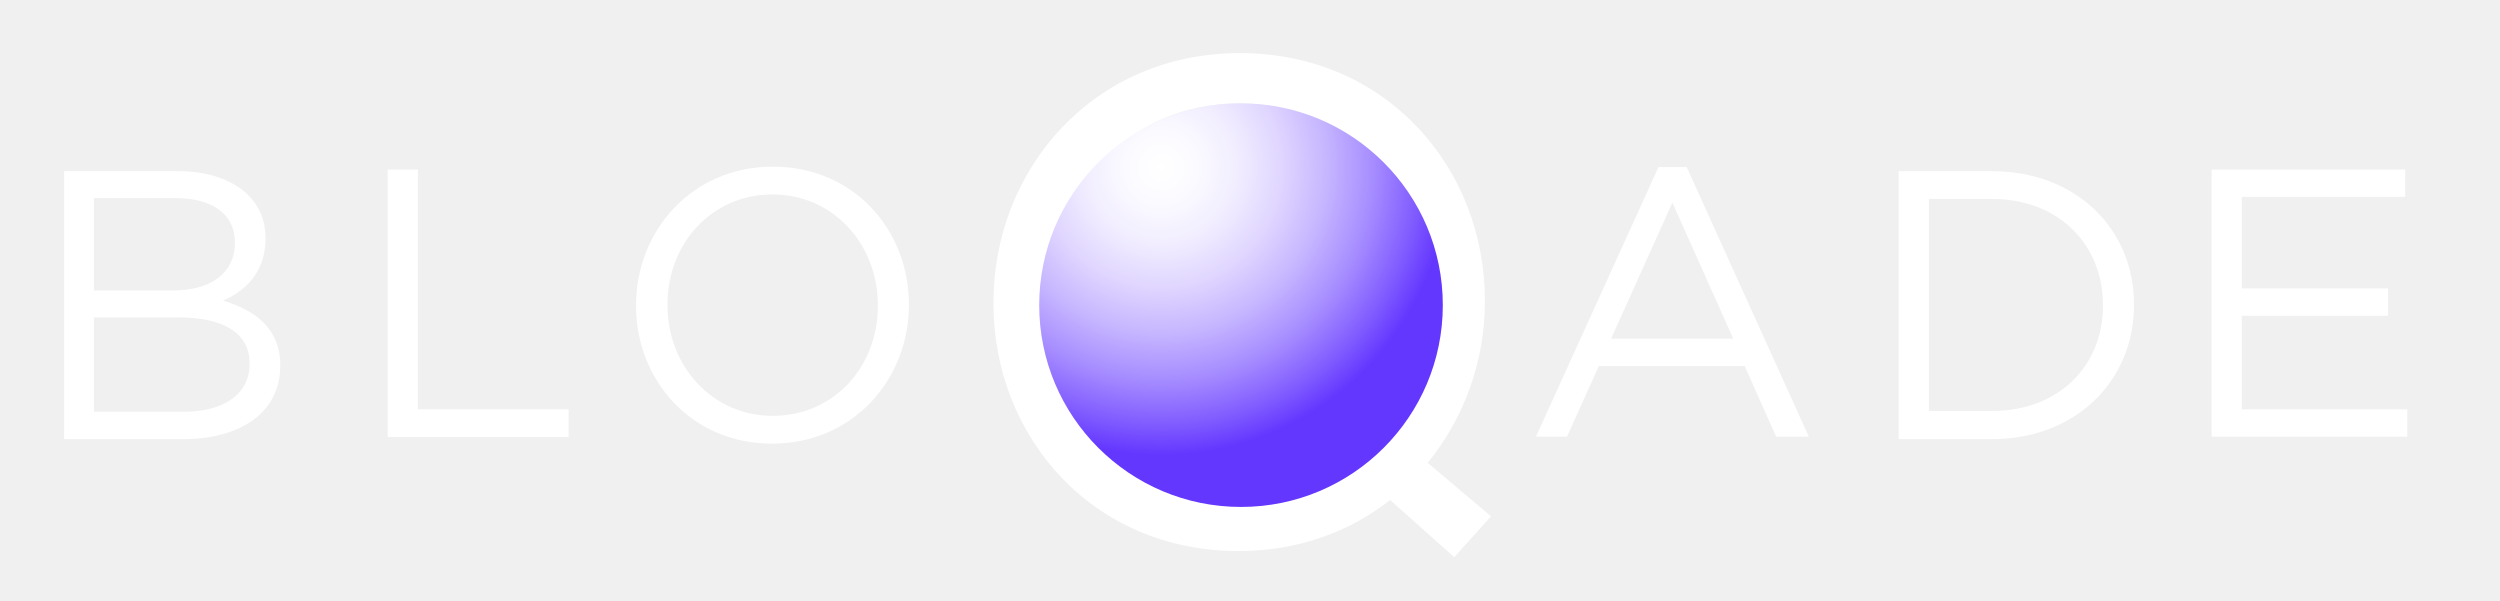
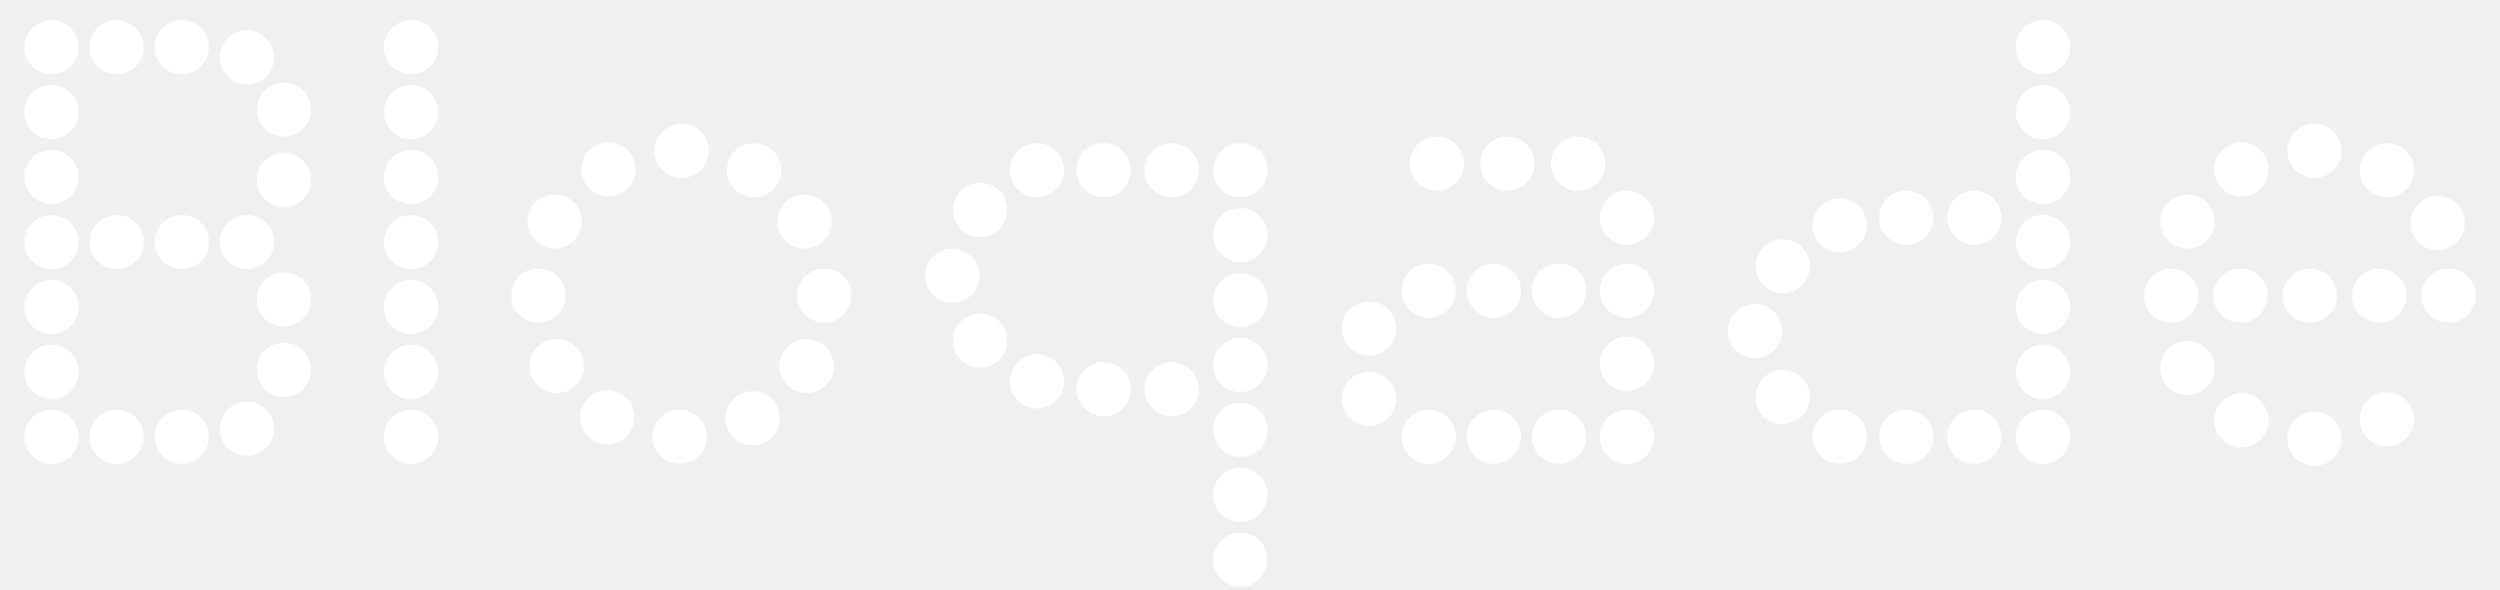
- <svg xmlns="http://www.w3.org/2000/svg" version="1.1" id="Layer_1" x="0px" y="0px" viewBox="0 0 612 146.9" style="enable-background:new 0 0 612 146.9;" xml:space="preserve">
-   <style type="text/css">
- 	.st0{fill:#FFFFFF;}
- 	.st1{fill:url(#SVGID_1_);}
- </style>
+ <svg xmlns="http://www.w3.org/2000/svg" id="Layer_1" data-name="Layer 1" viewBox="0 0 1888.85 445.24">
+   <defs>
+     <style>
+       .cls-1 {
+         fill: #fff;
+       }
+     </style>
+   </defs>
  <g>
    <g>
-       <path class="st0" d="M15.7,41.9h27.9c7.5,0,13.4,2.2,17.1,5.8C63.5,50.5,65,54,65,58.2v0.2c0,8.5-5.2,12.9-10.4,15.2    c7.8,2.3,14,6.8,14,15.8v0.2c0,11.2-9.5,17.9-23.8,17.9H15.7V41.9z M57.5,59.2c0-6.5-5.2-10.7-14.5-10.7H23v22.6h19.4    c8.9,0,15.1-4,15.1-11.7V59.2z M43.7,77.7H23v23.1h22c9.9,0,16.1-4.4,16.1-11.7v-0.2C61.1,81.8,55.1,77.7,43.7,77.7z" />
-       <path class="st0" d="M94.9,41.5h7.4v58.7h36.9v6.8H94.9V41.5z" />
-       <path class="st0" d="M155.7,74.9v-0.2c0-18.1,13.6-33.9,33.5-33.9c19.9,0,33.3,15.6,33.3,33.7v0.2c0,18.1-13.6,33.9-33.5,33.9    C169.1,108.6,155.7,92.9,155.7,74.9z M214.9,74.9v-0.2c0-14.9-10.9-27.1-25.8-27.1s-25.7,12-25.7,26.9v0.2    c0,14.9,10.9,27.1,25.8,27.1S214.9,89.8,214.9,74.9z" />
-       <path class="st0" d="M406,40.9h6.9l29.9,66h-8l-7.7-17.3h-35.7l-7.8,17.3h-7.6L406,40.9z M424.3,82.9l-14.9-33.3l-15,33.3H424.3z" />
-       <path class="st0" d="M464.8,41.9h22.8c20.6,0,34.8,14.1,34.8,32.6v0.2c0,18.5-14.2,32.8-34.8,32.8h-22.8V41.9z M472.2,48.7v51.9    h15.4c16.6,0,27.2-11.2,27.2-25.8v-0.2c0-14.5-10.6-25.9-27.2-25.9H472.2z" />
-       <path class="st0" d="M541.4,41.5h47.4v6.7h-40v22.4h35.8v6.7h-35.8v22.9h40.5v6.7h-47.9V41.5z" />
+       <path class="cls-1" d="M1079.46,350.45c11.33,0,20.51-9.15,20.51-20.45s-9.18-20.45-20.51-20.45-20.51,9.15-20.51,20.45,9.18,20.45,20.51,20.45Z" />
+       <path class="cls-1" d="M1079.46,240.08c11.33,0,20.51-9.15,20.51-20.45s-9.18-20.45-20.51-20.45-20.51,9.15-20.51,20.45,9.18,20.45,20.51,20.45Z" />
+       <path class="cls-1" d="M1128.67,240.08c11.33,0,20.51-9.15,20.51-20.45s-9.18-20.45-20.51-20.45-20.51,9.15-20.51,20.45,9.18,20.45,20.51,20.45Z" />
+       <path class="cls-1" d="M1177.91,240.08c11.33,0,20.51-9.15,20.51-20.45s-9.18-20.45-20.51-20.45-20.51,9.15-20.51,20.45,9.18,20.45,20.51,20.45Z" />
+       <path class="cls-1" d="M1192.29,144.05c11.33,0,20.51-9.15,20.51-20.45s-9.18-20.45-20.51-20.45-20.51,9.15-20.51,20.45,9.18,20.45,20.51,20.45Z" />
+       <path class="cls-1" d="M1138.92,144.05c11.32,0,20.51-9.15,20.51-20.45s-9.19-20.45-20.51-20.45-20.51,9.15-20.51,20.45,9.18,20.45,20.51,20.45Z" />
+       <path class="cls-1" d="M1085.62,144.05c11.33,0,20.51-9.15,20.51-20.45s-9.18-20.45-20.51-20.45-20.51,9.15-20.51,20.45,9.18,20.45,20.51,20.45Z" />
+       <path class="cls-1" d="M1128.67,350.45c11.33,0,20.51-9.15,20.51-20.45s-9.18-20.45-20.51-20.45-20.51,9.15-20.51,20.45,9.18,20.45,20.51,20.45Z" />
+       <path class="cls-1" d="M1177.91,350.45c11.33,0,20.51-9.15,20.51-20.45s-9.18-20.45-20.51-20.45-20.51,9.15-20.51,20.45,9.18,20.45,20.51,20.45Z" />
+       <path class="cls-1" d="M1034.35,321.86c11.33,0,20.51-9.15,20.51-20.45s-9.18-20.45-20.51-20.45-20.51,9.15-20.51,20.45,9.18,20.45,20.51,20.45Z" />
+       <path class="cls-1" d="M1034.35,268.71c11.33,0,20.51-9.15,20.51-20.45s-9.18-20.45-20.51-20.45-20.51,9.15-20.51,20.45,9.18,20.45,20.51,20.45Z" />
+       <path class="cls-1" d="M1229.16,350.45c11.33,0,20.51-9.15,20.51-20.45s-9.18-20.45-20.51-20.45-20.51,9.15-20.51,20.45,9.18,20.45,20.51,20.45Z" />
+       <path class="cls-1" d="M1229.16,295.27c11.33,0,20.51-9.15,20.51-20.45s-9.18-20.45-20.51-20.45-20.51,9.15-20.51,20.45,9.18,20.45,20.51,20.45Z" />
+       <path class="cls-1" d="M1229.16,240.08c11.33,0,20.51-9.15,20.51-20.45s-9.18-20.45-20.51-20.45-20.51,9.15-20.51,20.45,9.18,20.45,20.51,20.45Z" />
+       <path class="cls-1" d="M1229.16,184.94c11.33,0,20.51-9.15,20.51-20.45s-9.18-20.45-20.51-20.45-20.51,9.15-20.51,20.45,9.18,20.45,20.51,20.45Z" />
+     </g>
+     <g>
+       <path class="cls-1" d="M310.56,350.45c11.33,0,20.52-9.15,20.52-20.45s-9.19-20.45-20.52-20.45-20.52,9.15-20.52,20.45,9.18,20.45,20.52,20.45Z" />
+       <path class="cls-1" d="M310.56,301.41c11.33,0,20.52-9.15,20.52-20.45s-9.19-20.45-20.52-20.45-20.52,9.15-20.52,20.45,9.18,20.45,20.52,20.45Z" />
+       <path class="cls-1" d="M310.56,252.38c11.33,0,20.52-9.15,20.52-20.45s-9.19-20.45-20.52-20.45-20.52,9.15-20.52,20.45,9.18,20.45,20.52,20.45Z" />
+       <path class="cls-1" d="M310.56,203.34c11.33,0,20.52-9.15,20.52-20.45s-9.19-20.45-20.52-20.45-20.52,9.15-20.52,20.45,9.18,20.45,20.52,20.45Z" />
+       <path class="cls-1" d="M310.56,154.27c11.33,0,20.52-9.15,20.52-20.45s-9.19-20.45-20.52-20.45-20.52,9.15-20.52,20.45,9.18,20.45,20.52,20.45Z" />
+       <path class="cls-1" d="M310.56,105.17c11.33,0,20.52-9.15,20.52-20.45s-9.19-20.45-20.52-20.45-20.52,9.15-20.52,20.45,9.18,20.45,20.52,20.45Z" />
+       <path class="cls-1" d="M310.56,56.13c11.33,0,20.52-9.15,20.52-20.45s-9.19-20.45-20.52-20.45-20.52,9.15-20.52,20.45,9.18,20.45,20.52,20.45Z" />
+     </g>
+     <g>
+       <path class="cls-1" d="M137.34,350.45c11.33,0,20.52-9.15,20.52-20.45s-9.18-20.45-20.52-20.45-20.52,9.15-20.52,20.45,9.19,20.45,20.52,20.45Z" />
+       <path class="cls-1" d="M186.54,344.36c11.33,0,20.52-9.15,20.52-20.45s-9.18-20.45-20.52-20.45-20.52,9.15-20.52,20.45,9.19,20.45,20.52,20.45Z" />
+       <path class="cls-1" d="M88.1,350.45c11.33,0,20.52-9.15,20.52-20.45s-9.18-20.45-20.52-20.45-20.52,9.15-20.52,20.45,9.19,20.45,20.52,20.45Z" />
+       <path class="cls-1" d="M137.39,203.31c11.33,0,20.52-9.15,20.52-20.45s-9.19-20.45-20.52-20.45-20.52,9.15-20.52,20.45,9.19,20.45,20.52,20.45Z" />
+       <path class="cls-1" d="M186.66,203.31c11.33,0,20.52-9.15,20.52-20.45s-9.19-20.45-20.52-20.45-20.52,9.15-20.52,20.45,9.19,20.45,20.52,20.45Z" />
+       <path class="cls-1" d="M88.21,203.31c11.33,0,20.52-9.15,20.52-20.45s-9.19-20.45-20.52-20.45-20.52,9.15-20.52,20.45,9.19,20.45,20.52,20.45Z" />
+       <path class="cls-1" d="M38.89,350.45c11.33,0,20.52-9.15,20.52-20.45s-9.19-20.45-20.52-20.45-20.52,9.15-20.52,20.45,9.18,20.45,20.52,20.45Z" />
+       <path class="cls-1" d="M38.89,301.41c11.33,0,20.52-9.15,20.52-20.45s-9.19-20.45-20.52-20.45-20.52,9.15-20.52,20.45,9.18,20.45,20.52,20.45Z" />
+       <path class="cls-1" d="M38.89,252.38c11.33,0,20.52-9.15,20.52-20.45s-9.19-20.45-20.52-20.45-20.52,9.15-20.52,20.45,9.18,20.45,20.52,20.45Z" />
+       <path class="cls-1" d="M38.89,203.34c11.33,0,20.52-9.15,20.52-20.45s-9.19-20.45-20.52-20.45-20.52,9.15-20.52,20.45,9.18,20.45,20.52,20.45Z" />
+       <path class="cls-1" d="M38.89,154.27c11.33,0,20.52-9.15,20.52-20.45s-9.19-20.45-20.52-20.45-20.52,9.15-20.52,20.45,9.18,20.45,20.52,20.45Z" />
+       <path class="cls-1" d="M38.89,105.17c11.33,0,20.52-9.15,20.52-20.45s-9.19-20.45-20.52-20.45-20.52,9.15-20.52,20.45,9.18,20.45,20.52,20.45Z" />
+       <path class="cls-1" d="M137.34,56.13c11.33,0,20.52-9.15,20.52-20.45s-9.18-20.45-20.52-20.45-20.52,9.15-20.52,20.45,9.19,20.45,20.52,20.45Z" />
+       <path class="cls-1" d="M186.54,63.83c11.33,0,20.52-9.15,20.52-20.45s-9.18-20.45-20.52-20.45-20.52,9.15-20.52,20.45,9.19,20.45,20.52,20.45Z" />
+       <path class="cls-1" d="M88.1,56.13c11.33,0,20.52-9.15,20.52-20.45s-9.18-20.45-20.52-20.45-20.52,9.15-20.52,20.45,9.19,20.45,20.52,20.45Z" />
+       <path class="cls-1" d="M38.89,56.13c11.33,0,20.52-9.15,20.52-20.45s-9.19-20.45-20.52-20.45-20.52,9.15-20.52,20.45,9.18,20.45,20.52,20.45Z" />
      <g>
-         <path class="st0" d="M356,136.4l-15.7-14c-9.9,7.8-22.6,12.5-37.1,12.5c-35.9,0-60-28.1-60-60.6v-0.3c0-32.5,24.4-61,60.3-61     s60,28.1,60,60.6v0.3c0,14.7-5.2,28.6-14,39.4l15.5,13.1L356,136.4z M330.9,113.8L308.8,95l8.9-9.9l22.1,20     c6.4-8.4,9.9-19,9.9-30.8v-0.3c0-26.8-19.5-48.7-46.5-48.7c-27,0-46.2,21.6-46.2,48.3v0.3c0,26.8,19.5,48.7,46.5,48.7     C314.1,122.6,323.5,119.4,330.9,113.8z" />
-         <radialGradient id="SVGID_1_" cx="284.238" cy="40.978" r="70.431" gradientUnits="userSpaceOnUse">
-           <stop offset="0" style="stop-color:#FFFFFF" />
-           <stop offset="0.126" style="stop-color:#FBFAFF" />
-           <stop offset="0.268" style="stop-color:#F1EDFF" />
-           <stop offset="0.417" style="stop-color:#E0D6FF" />
-           <stop offset="0.571" style="stop-color:#C7B7FF" />
-           <stop offset="0.729" style="stop-color:#A88FFF" />
-           <stop offset="0.887" style="stop-color:#825EFF" />
-           <stop offset="1" style="stop-color:#6437FF" />
-         </radialGradient>
-         <circle class="st1" cx="303.8" cy="74.7" r="49.4" />
+         <path class="cls-1" d="M214.48,205.83c-11.33,0-20.51,9.15-20.51,20.45s9.18,20.45,20.51,20.45,20.51-9.15,20.51-20.45-9.18-20.45-20.51-20.45Z" />
+         <path class="cls-1" d="M214.48,258.97c-11.33,0-20.51,9.15-20.51,20.45s9.18,20.45,20.51,20.45,20.51-9.15,20.51-20.45-9.18-20.45-20.51-20.45Z" />
      </g>
+       <g>
+         <path class="cls-1" d="M214.48,62.34c-11.33,0-20.51,9.15-20.51,20.45s9.18,20.45,20.51,20.45,20.51-9.15,20.51-20.45-9.18-20.45-20.51-20.45Z" />
+         <path class="cls-1" d="M214.48,115.48c-11.33,0-20.51,9.15-20.51,20.45s9.18,20.45,20.51,20.45,20.51-9.15,20.51-20.45-9.18-20.45-20.51-20.45Z" />
+       </g>
+     </g>
+     <g>
+       <path class="cls-1" d="M513.46,309.56c-11.33,0-20.52,9.15-20.52,20.45s9.19,20.45,20.52,20.45,20.52-9.15,20.52-20.45-9.19-20.45-20.52-20.45Z" />
+       <path class="cls-1" d="M548.15,315.94c-.04,11.29,9.12,20.47,20.45,20.51,11.33,.04,20.54-9.09,20.58-20.38,.04-11.29-9.12-20.47-20.45-20.51-11.33-.04-20.54,9.09-20.58,20.38Z" />
+       <path class="cls-1" d="M458.8,294.89c-11.33,0-20.52,9.15-20.52,20.45s9.19,20.45,20.52,20.45,20.52-9.15,20.52-20.45-9.19-20.45-20.52-20.45Z" />
+       <path class="cls-1" d="M622.82,202.9c-11.33,0-20.52,9.15-20.52,20.45s9.18,20.45,20.52,20.45,20.52-9.15,20.52-20.45-9.19-20.45-20.52-20.45Z" />
+       <path class="cls-1" d="M609.42,256.11c-11.33,0-20.52,9.15-20.52,20.45s9.18,20.45,20.52,20.45,20.52-9.15,20.52-20.45-9.19-20.45-20.52-20.45Z" />
+       <path class="cls-1" d="M406.74,202.9c-11.33,0-20.52,9.15-20.52,20.45s9.19,20.45,20.52,20.45,20.52-9.15,20.52-20.45-9.19-20.45-20.52-20.45Z" />
+       <path class="cls-1" d="M420.6,256.11c-11.33,0-20.52,9.15-20.52,20.45s9.19,20.45,20.52,20.45,20.52-9.15,20.52-20.45-9.19-20.45-20.52-20.45Z" />
+       <path class="cls-1" d="M515.01,134.42c11.33,0,20.52-9.15,20.52-20.45s-9.19-20.45-20.52-20.45-20.52,9.15-20.52,20.45,9.19,20.45,20.52,20.45Z" />
+       <path class="cls-1" d="M480.32,128.04c.04-11.29-9.12-20.47-20.45-20.51-11.33-.04-20.54,9.09-20.58,20.38-.04,11.29,9.12,20.47,20.45,20.51,11.33,.04,20.54-9.09,20.58-20.38Z" />
+       <path class="cls-1" d="M569.68,149.09c11.33,0,20.52-9.15,20.52-20.45s-9.19-20.45-20.52-20.45-20.52,9.15-20.52,20.45,9.19,20.45,20.52,20.45Z" />
+       <path class="cls-1" d="M419.05,187.87c11.33,0,20.52-9.15,20.52-20.45s-9.18-20.45-20.52-20.45-20.52,9.15-20.52,20.45,9.19,20.45,20.52,20.45Z" />
+       <path class="cls-1" d="M607.88,187.87c11.33,0,20.52-9.15,20.52-20.45s-9.19-20.45-20.52-20.45-20.52,9.15-20.52,20.45,9.19,20.45,20.52,20.45Z" />
+     </g>
+     <g>
+       <path class="cls-1" d="M1849.96,202.9c-11.33,0-20.52,9.15-20.52,20.45s9.18,20.45,20.52,20.45,20.52-9.15,20.52-20.45-9.19-20.45-20.52-20.45Z" />
+       <path class="cls-1" d="M1640.36,202.9c-11.33,0-20.52,9.15-20.52,20.45s9.19,20.45,20.52,20.45,20.52-9.15,20.52-20.45-9.19-20.45-20.52-20.45Z" />
+       <path class="cls-1" d="M1692.76,202.9c-11.33,0-20.52,9.15-20.52,20.45s9.19,20.45,20.52,20.45,20.52-9.15,20.52-20.45-9.19-20.45-20.52-20.45Z" />
+       <path class="cls-1" d="M1745.16,202.9c-11.33,0-20.52,9.15-20.52,20.45s9.19,20.45,20.52,20.45,20.52-9.15,20.52-20.45-9.19-20.45-20.52-20.45Z" />
+       <path class="cls-1" d="M1797.56,202.9c-11.33,0-20.52,9.15-20.52,20.45s9.19,20.45,20.52,20.45,20.52-9.15,20.52-20.45-9.19-20.45-20.52-20.45Z" />
+       <path class="cls-1" d="M1748.63,134.42c11.33,0,20.52-9.15,20.52-20.45s-9.19-20.45-20.52-20.45-20.52,9.15-20.52,20.45,9.19,20.45,20.52,20.45Z" />
+       <path class="cls-1" d="M1713.94,128.04c.04-11.29-9.12-20.47-20.45-20.51-11.33-.04-20.54,9.09-20.58,20.38-.04,11.29,9.12,20.47,20.45,20.51,11.33,.04,20.54-9.09,20.58-20.38Z" />
+       <path class="cls-1" d="M1803.3,149.09c11.33,0,20.52-9.15,20.52-20.45s-9.19-20.45-20.52-20.45-20.52,9.15-20.52,20.45,9.19,20.45,20.52,20.45Z" />
+       <path class="cls-1" d="M1652.67,187.87c11.33,0,20.52-9.15,20.52-20.45s-9.18-20.45-20.52-20.45-20.52,9.15-20.52,20.45,9.19,20.45,20.52,20.45Z" />
+       <path class="cls-1" d="M1748.63,311.06c11.33,0,20.52,9.15,20.52,20.45s-9.19,20.45-20.52,20.45-20.52-9.15-20.52-20.45,9.19-20.45,20.52-20.45Z" />
+       <path class="cls-1" d="M1713.94,317.45c.04,11.29-9.12,20.47-20.45,20.51-11.33,.04-20.54-9.09-20.58-20.38-.04-11.29,9.12-20.47,20.45-20.51,11.33-.04,20.54,9.09,20.58,20.38Z" />
+       <path class="cls-1" d="M1803.3,296.39c11.33,0,20.52,9.15,20.52,20.45s-9.19,20.45-20.52,20.45-20.52-9.15-20.52-20.45,9.19-20.45,20.52-20.45Z" />
+       <path class="cls-1" d="M1652.67,257.62c11.33,0,20.52,9.15,20.52,20.45s-9.18,20.45-20.52,20.45-20.52-9.15-20.52-20.45,9.19-20.45,20.52-20.45Z" />
+       <path class="cls-1" d="M1841.78,188.98c11.33,0,20.52-9.15,20.52-20.45s-9.19-20.45-20.52-20.45-20.52,9.15-20.52,20.45,9.19,20.45,20.52,20.45Z" />
+     </g>
+     <g>
+       <g>
+         <path class="cls-1" d="M937.11,443.33c11.33,0,20.52-9.15,20.52-20.45s-9.19-20.45-20.52-20.45-20.52,9.15-20.52,20.45,9.18,20.45,20.52,20.45Z" />
+         <path class="cls-1" d="M937.11,394.3c11.33,0,20.52-9.15,20.52-20.45s-9.19-20.45-20.52-20.45-20.52,9.15-20.52,20.45,9.18,20.45,20.52,20.45Z" />
+         <path class="cls-1" d="M937.11,345.26c11.33,0,20.52-9.15,20.52-20.45s-9.19-20.45-20.52-20.45-20.52,9.15-20.52,20.45,9.18,20.45,20.52,20.45Z" />
+         <path class="cls-1" d="M937.11,296.23c11.33,0,20.52-9.15,20.52-20.45s-9.19-20.45-20.52-20.45-20.52,9.15-20.52,20.45,9.18,20.45,20.52,20.45Z" />
+         <path class="cls-1" d="M937.11,247.16c11.33,0,20.52-9.15,20.52-20.45s-9.19-20.45-20.52-20.45-20.52,9.15-20.52,20.45,9.18,20.45,20.52,20.45Z" />
+         <path class="cls-1" d="M937.11,198.05c11.33,0,20.52-9.15,20.52-20.45s-9.19-20.45-20.52-20.45-20.52,9.15-20.52,20.45,9.18,20.45,20.52,20.45Z" />
+         <path class="cls-1" d="M937.11,149.02c11.33,0,20.52-9.15,20.52-20.45s-9.19-20.45-20.52-20.45-20.52,9.15-20.52,20.45,9.18,20.45,20.52,20.45Z" />
+       </g>
+       <path class="cls-1" d="M783.56,108.12c11.33,0,20.51,9.15,20.51,20.45s-9.18,20.45-20.51,20.45-20.51-9.15-20.51-20.45,9.18-20.45,20.51-20.45Z" />
+       <path class="cls-1" d="M833.83,108.12c11.33,0,20.51,9.15,20.51,20.45s-9.18,20.45-20.51,20.45-20.51-9.15-20.51-20.45,9.18-20.45,20.51-20.45Z" />
+       <path class="cls-1" d="M885.22,108.12c11.33,0,20.51,9.15,20.51,20.45s-9.18,20.45-20.51,20.45-20.51-9.15-20.51-20.45,9.18-20.45,20.51-20.45Z" />
+       <path class="cls-1" d="M740.47,138.15c11.33,0,20.51,9.15,20.51,20.45s-9.18,20.45-20.51,20.45-20.51-9.15-20.51-20.45,9.18-20.45,20.51-20.45Z" />
+       <path class="cls-1" d="M719.44,187.97c11.33,0,20.51,9.15,20.51,20.45s-9.18,20.45-20.51,20.45-20.51-9.15-20.51-20.45,9.18-20.45,20.51-20.45Z" />
+       <path class="cls-1" d="M740.47,236.87c11.33,0,20.51,9.15,20.51,20.45s-9.18,20.45-20.51,20.45-20.51-9.15-20.51-20.45,9.18-20.45,20.51-20.45Z" />
+       <path class="cls-1" d="M885.22,273.63c11.33,0,20.51,9.15,20.51,20.45s-9.18,20.45-20.51,20.45-20.51-9.15-20.51-20.45,9.18-20.45,20.51-20.45Z" />
+       <path class="cls-1" d="M833.83,273.63c11.32,0,20.51,9.15,20.51,20.45s-9.19,20.45-20.51,20.45-20.51-9.15-20.51-20.45,9.18-20.45,20.51-20.45Z" />
+       <path class="cls-1" d="M783.56,267.78c11.33,0,20.51,9.15,20.51,20.45s-9.18,20.45-20.51,20.45-20.51-9.15-20.51-20.45,9.18-20.45,20.51-20.45Z" />
+     </g>
+     <g>
+       <g>
+         <path class="cls-1" d="M1543.55,15.24c11.33,0,20.52,9.15,20.52,20.45s-9.19,20.45-20.52,20.45-20.52-9.15-20.52-20.45,9.18-20.45,20.52-20.45Z" />
+         <path class="cls-1" d="M1543.55,64.28c11.33,0,20.52,9.15,20.52,20.45s-9.19,20.45-20.52,20.45-20.52-9.15-20.52-20.45,9.18-20.45,20.52-20.45Z" />
+         <path class="cls-1" d="M1543.55,113.31c11.33,0,20.52,9.15,20.52,20.45s-9.19,20.45-20.52,20.45-20.52-9.15-20.52-20.45,9.18-20.45,20.52-20.45Z" />
+         <path class="cls-1" d="M1543.55,162.34c11.33,0,20.52,9.15,20.52,20.45s-9.19,20.45-20.52,20.45-20.52-9.15-20.52-20.45,9.18-20.45,20.52-20.45Z" />
+         <path class="cls-1" d="M1543.55,211.41c11.33,0,20.52,9.15,20.52,20.45s-9.19,20.45-20.52,20.45-20.52-9.15-20.52-20.45,9.18-20.45,20.52-20.45Z" />
+         <path class="cls-1" d="M1543.55,260.52c11.33,0,20.52,9.15,20.52,20.45s-9.19,20.45-20.52,20.45-20.52-9.15-20.52-20.45,9.18-20.45,20.52-20.45Z" />
+         <path class="cls-1" d="M1543.55,309.56c11.33,0,20.52,9.15,20.52,20.45s-9.19,20.45-20.52,20.45-20.52-9.15-20.52-20.45,9.18-20.45,20.52-20.45Z" />
+       </g>
+       <path class="cls-1" d="M1390,350.45c11.33,0,20.51-9.15,20.51-20.45s-9.18-20.45-20.51-20.45-20.51,9.15-20.51,20.45,9.18,20.45,20.51,20.45Z" />
+       <path class="cls-1" d="M1440.27,350.45c11.33,0,20.51-9.15,20.51-20.45s-9.18-20.45-20.51-20.45-20.51,9.15-20.51,20.45,9.18,20.45,20.51,20.45Z" />
+       <path class="cls-1" d="M1491.67,350.45c11.33,0,20.51-9.15,20.51-20.45s-9.18-20.45-20.51-20.45-20.51,9.15-20.51,20.45,9.18,20.45,20.51,20.45Z" />
+       <path class="cls-1" d="M1346.92,320.42c11.33,0,20.51-9.15,20.51-20.45s-9.18-20.45-20.51-20.45-20.51,9.15-20.51,20.45,9.18,20.45,20.51,20.45Z" />
+       <path class="cls-1" d="M1325.88,270.6c11.33,0,20.51-9.15,20.51-20.45s-9.18-20.45-20.51-20.45-20.51,9.15-20.51,20.45,9.18,20.45,20.51,20.45Z" />
+       <path class="cls-1" d="M1346.92,221.7c11.33,0,20.51-9.15,20.51-20.45s-9.18-20.45-20.51-20.45-20.51,9.15-20.51,20.45,9.18,20.45,20.51,20.45Z" />
+       <path class="cls-1" d="M1491.67,184.94c11.33,0,20.51-9.15,20.51-20.45s-9.18-20.45-20.51-20.45-20.51,9.15-20.51,20.45,9.18,20.45,20.51,20.45Z" />
+       <path class="cls-1" d="M1440.27,184.94c11.32,0,20.51-9.15,20.51-20.45s-9.19-20.45-20.51-20.45-20.51,9.15-20.51,20.45,9.18,20.45,20.51,20.45Z" />
+       <path class="cls-1" d="M1390,190.79c11.33,0,20.51-9.15,20.51-20.45s-9.18-20.45-20.51-20.45-20.51,9.15-20.51,20.45,9.18,20.45,20.51,20.45Z" />
    </g>
  </g>
</svg>
